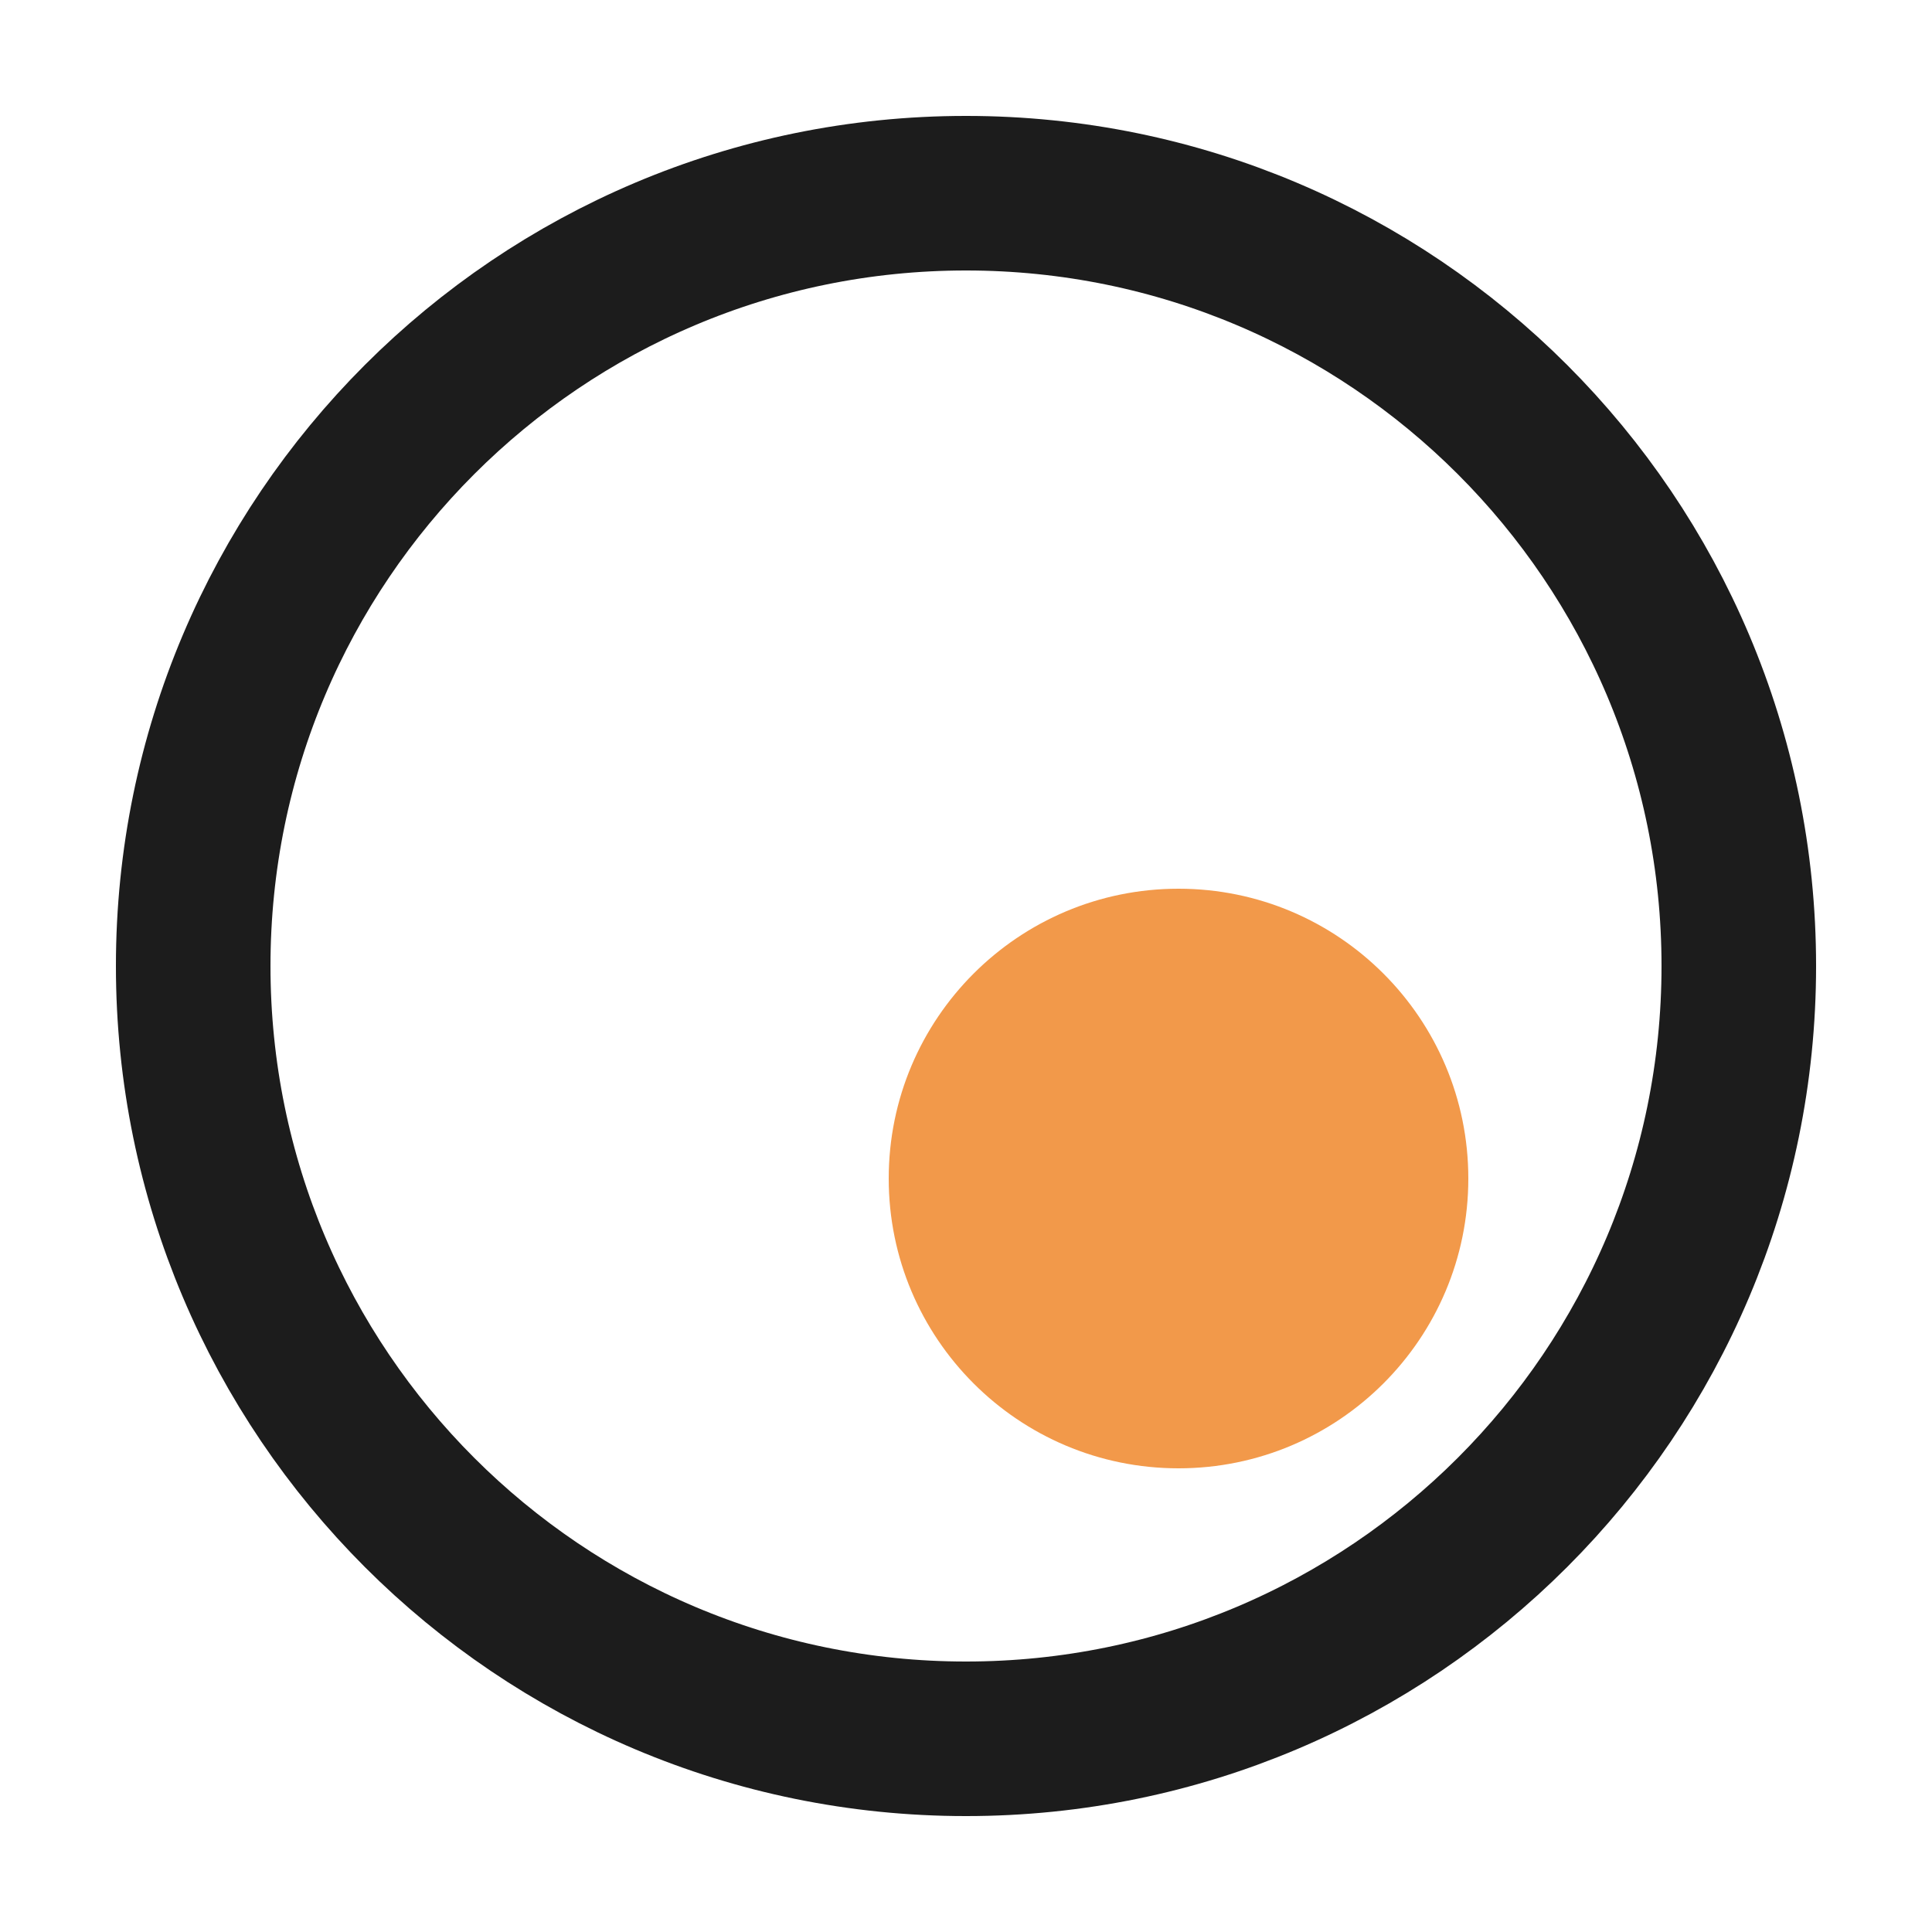
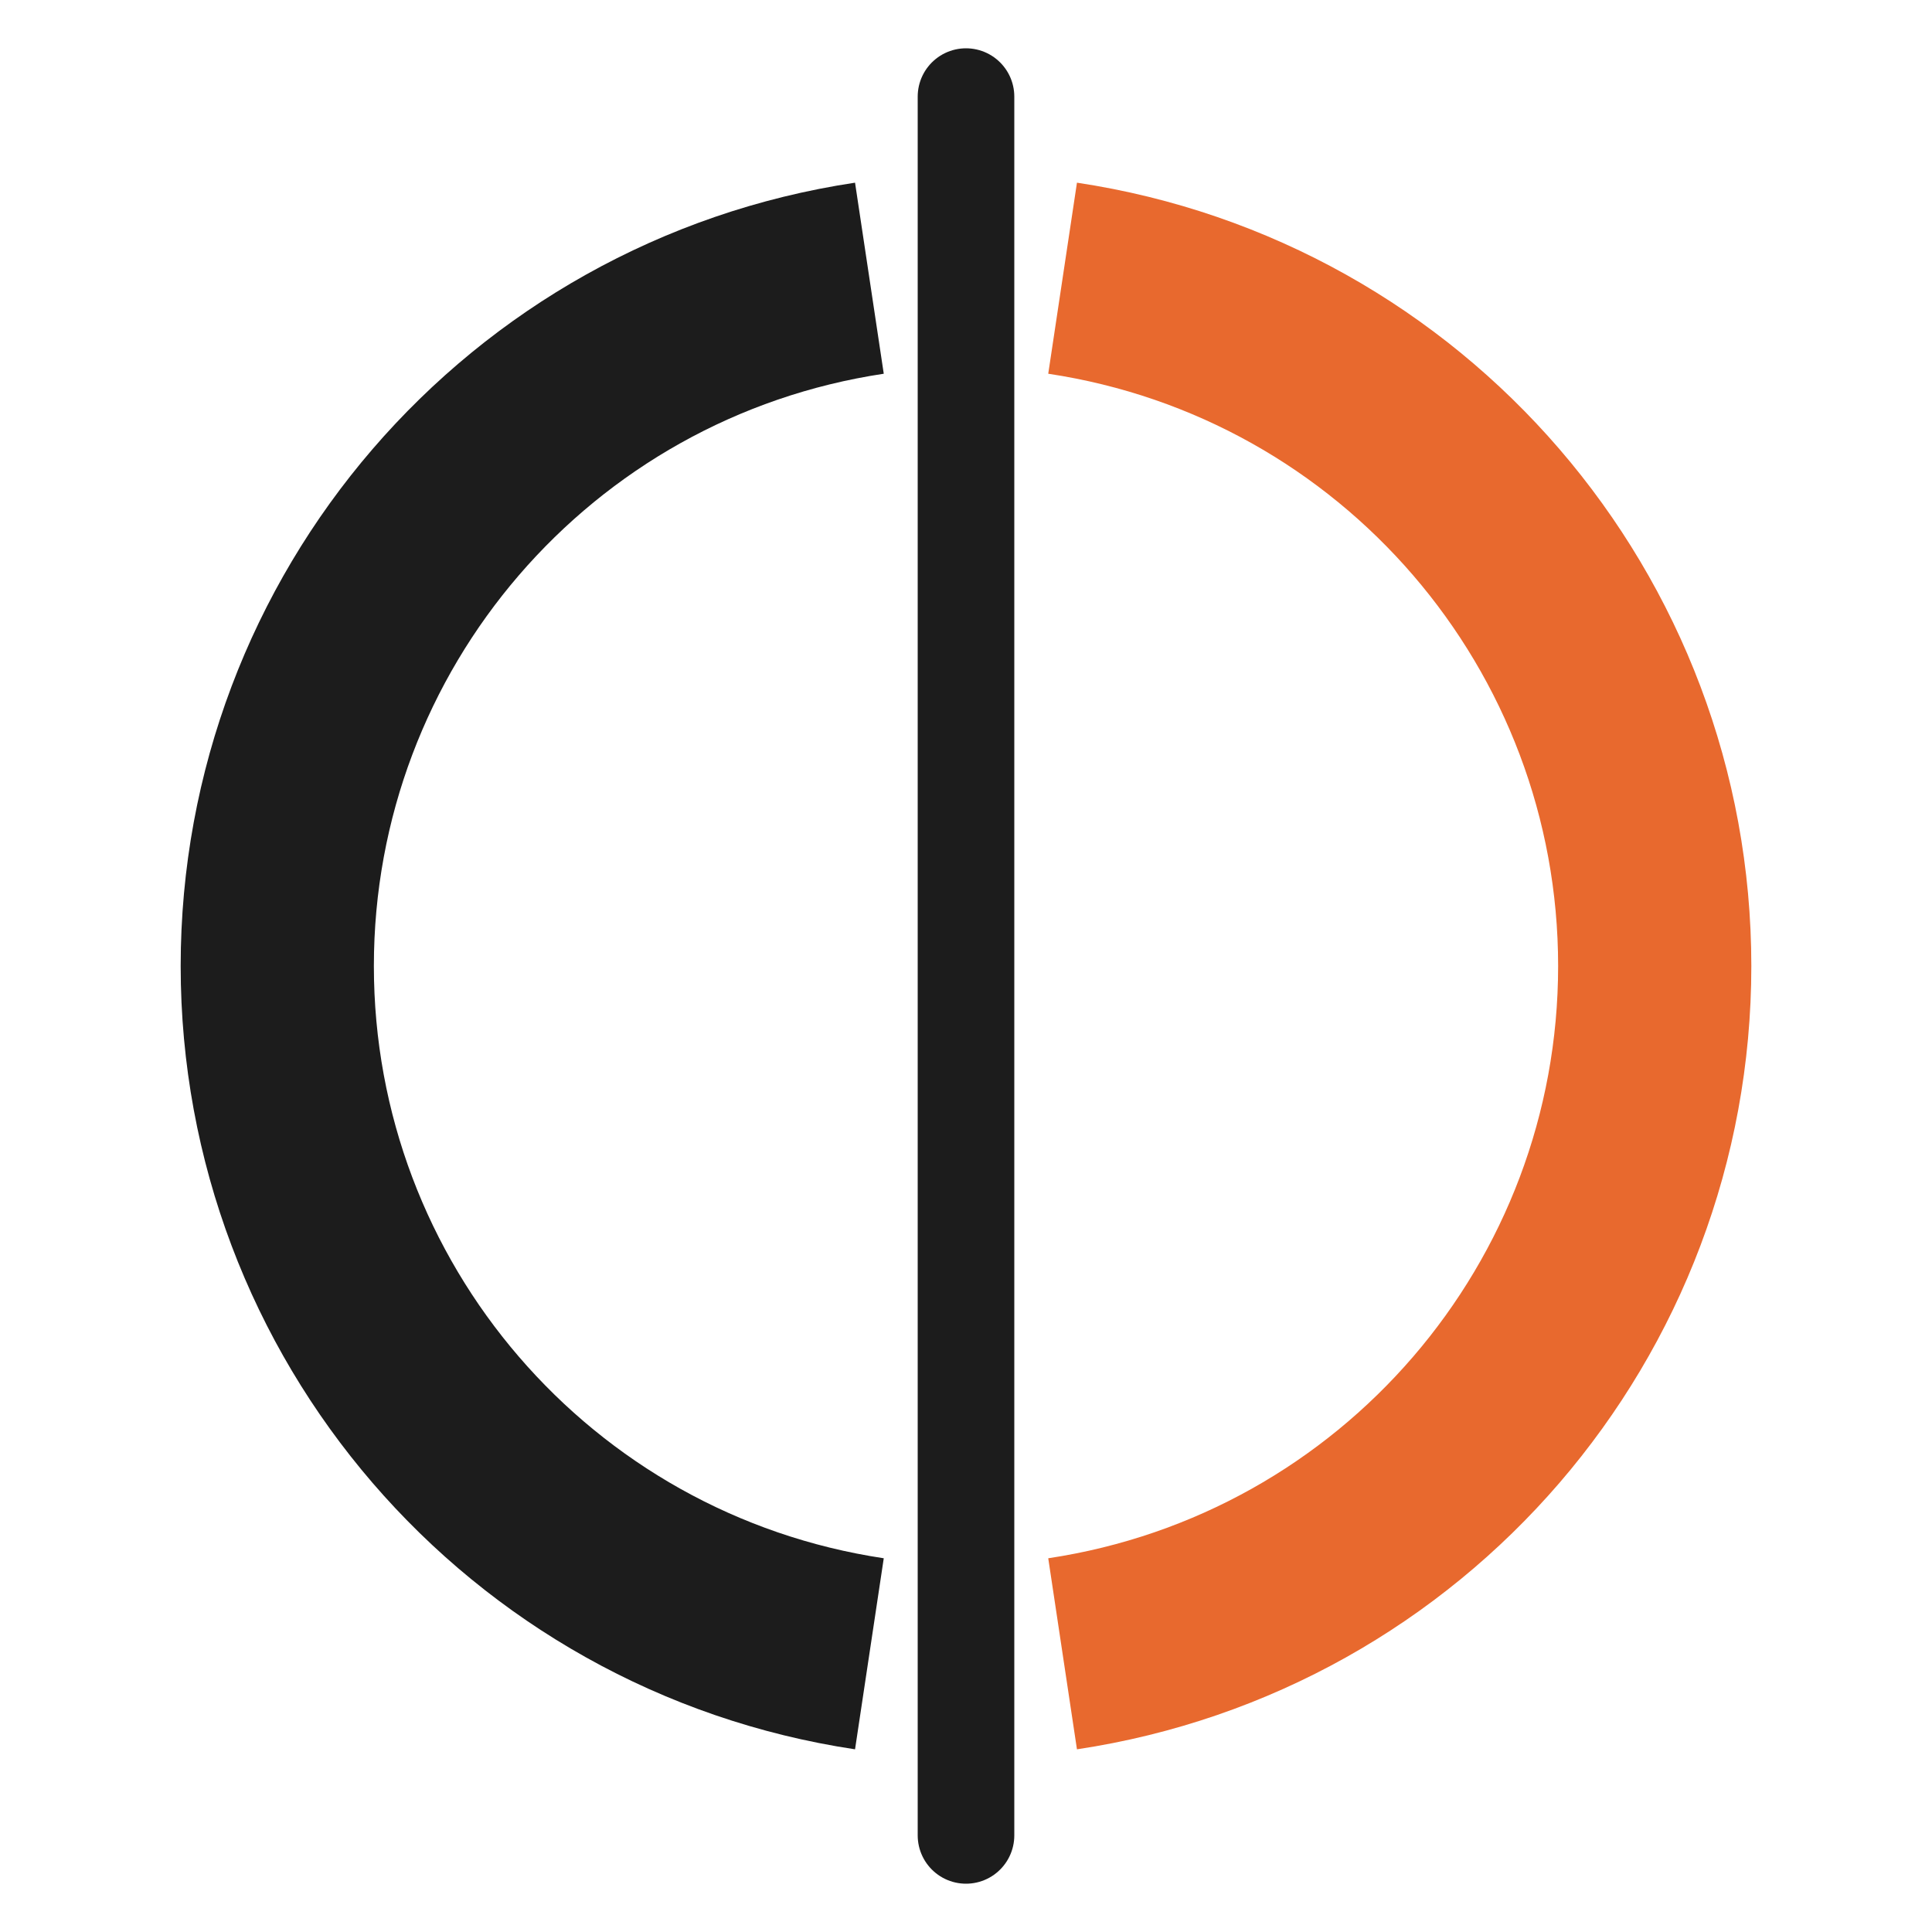
<svg xmlns="http://www.w3.org/2000/svg" width="64" height="64" viewBox="0 0 100 100" fill="none">
-   <style>circle.ring{stroke:#1c1c1c}@media (prefers-color-scheme:dark){circle.ring{stroke:#e8e8e8}}</style>
-   <circle class="ring" cx="50" cy="50" r="40" stroke-width="8" />
-   <circle cx="61" cy="61" r="15" fill="#F2994A" />
+   <style>.fg{stroke:#1c1c1c}@media (prefers-color-scheme:dark){.fg{stroke:#e8e8e8}}</style>
+   <path class="fg" d="M45 14.4 A36 36 0 0 0 45 85.6" stroke-width="10" />
+   <path d="M55 14.4 A36 36 0 0 1 55 85.6" stroke="#E8692E" stroke-width="10" />
+   <line class="fg" x1="50" y1="5" x2="50" y2="95" stroke-width="5" stroke-linecap="round" />
</svg>
